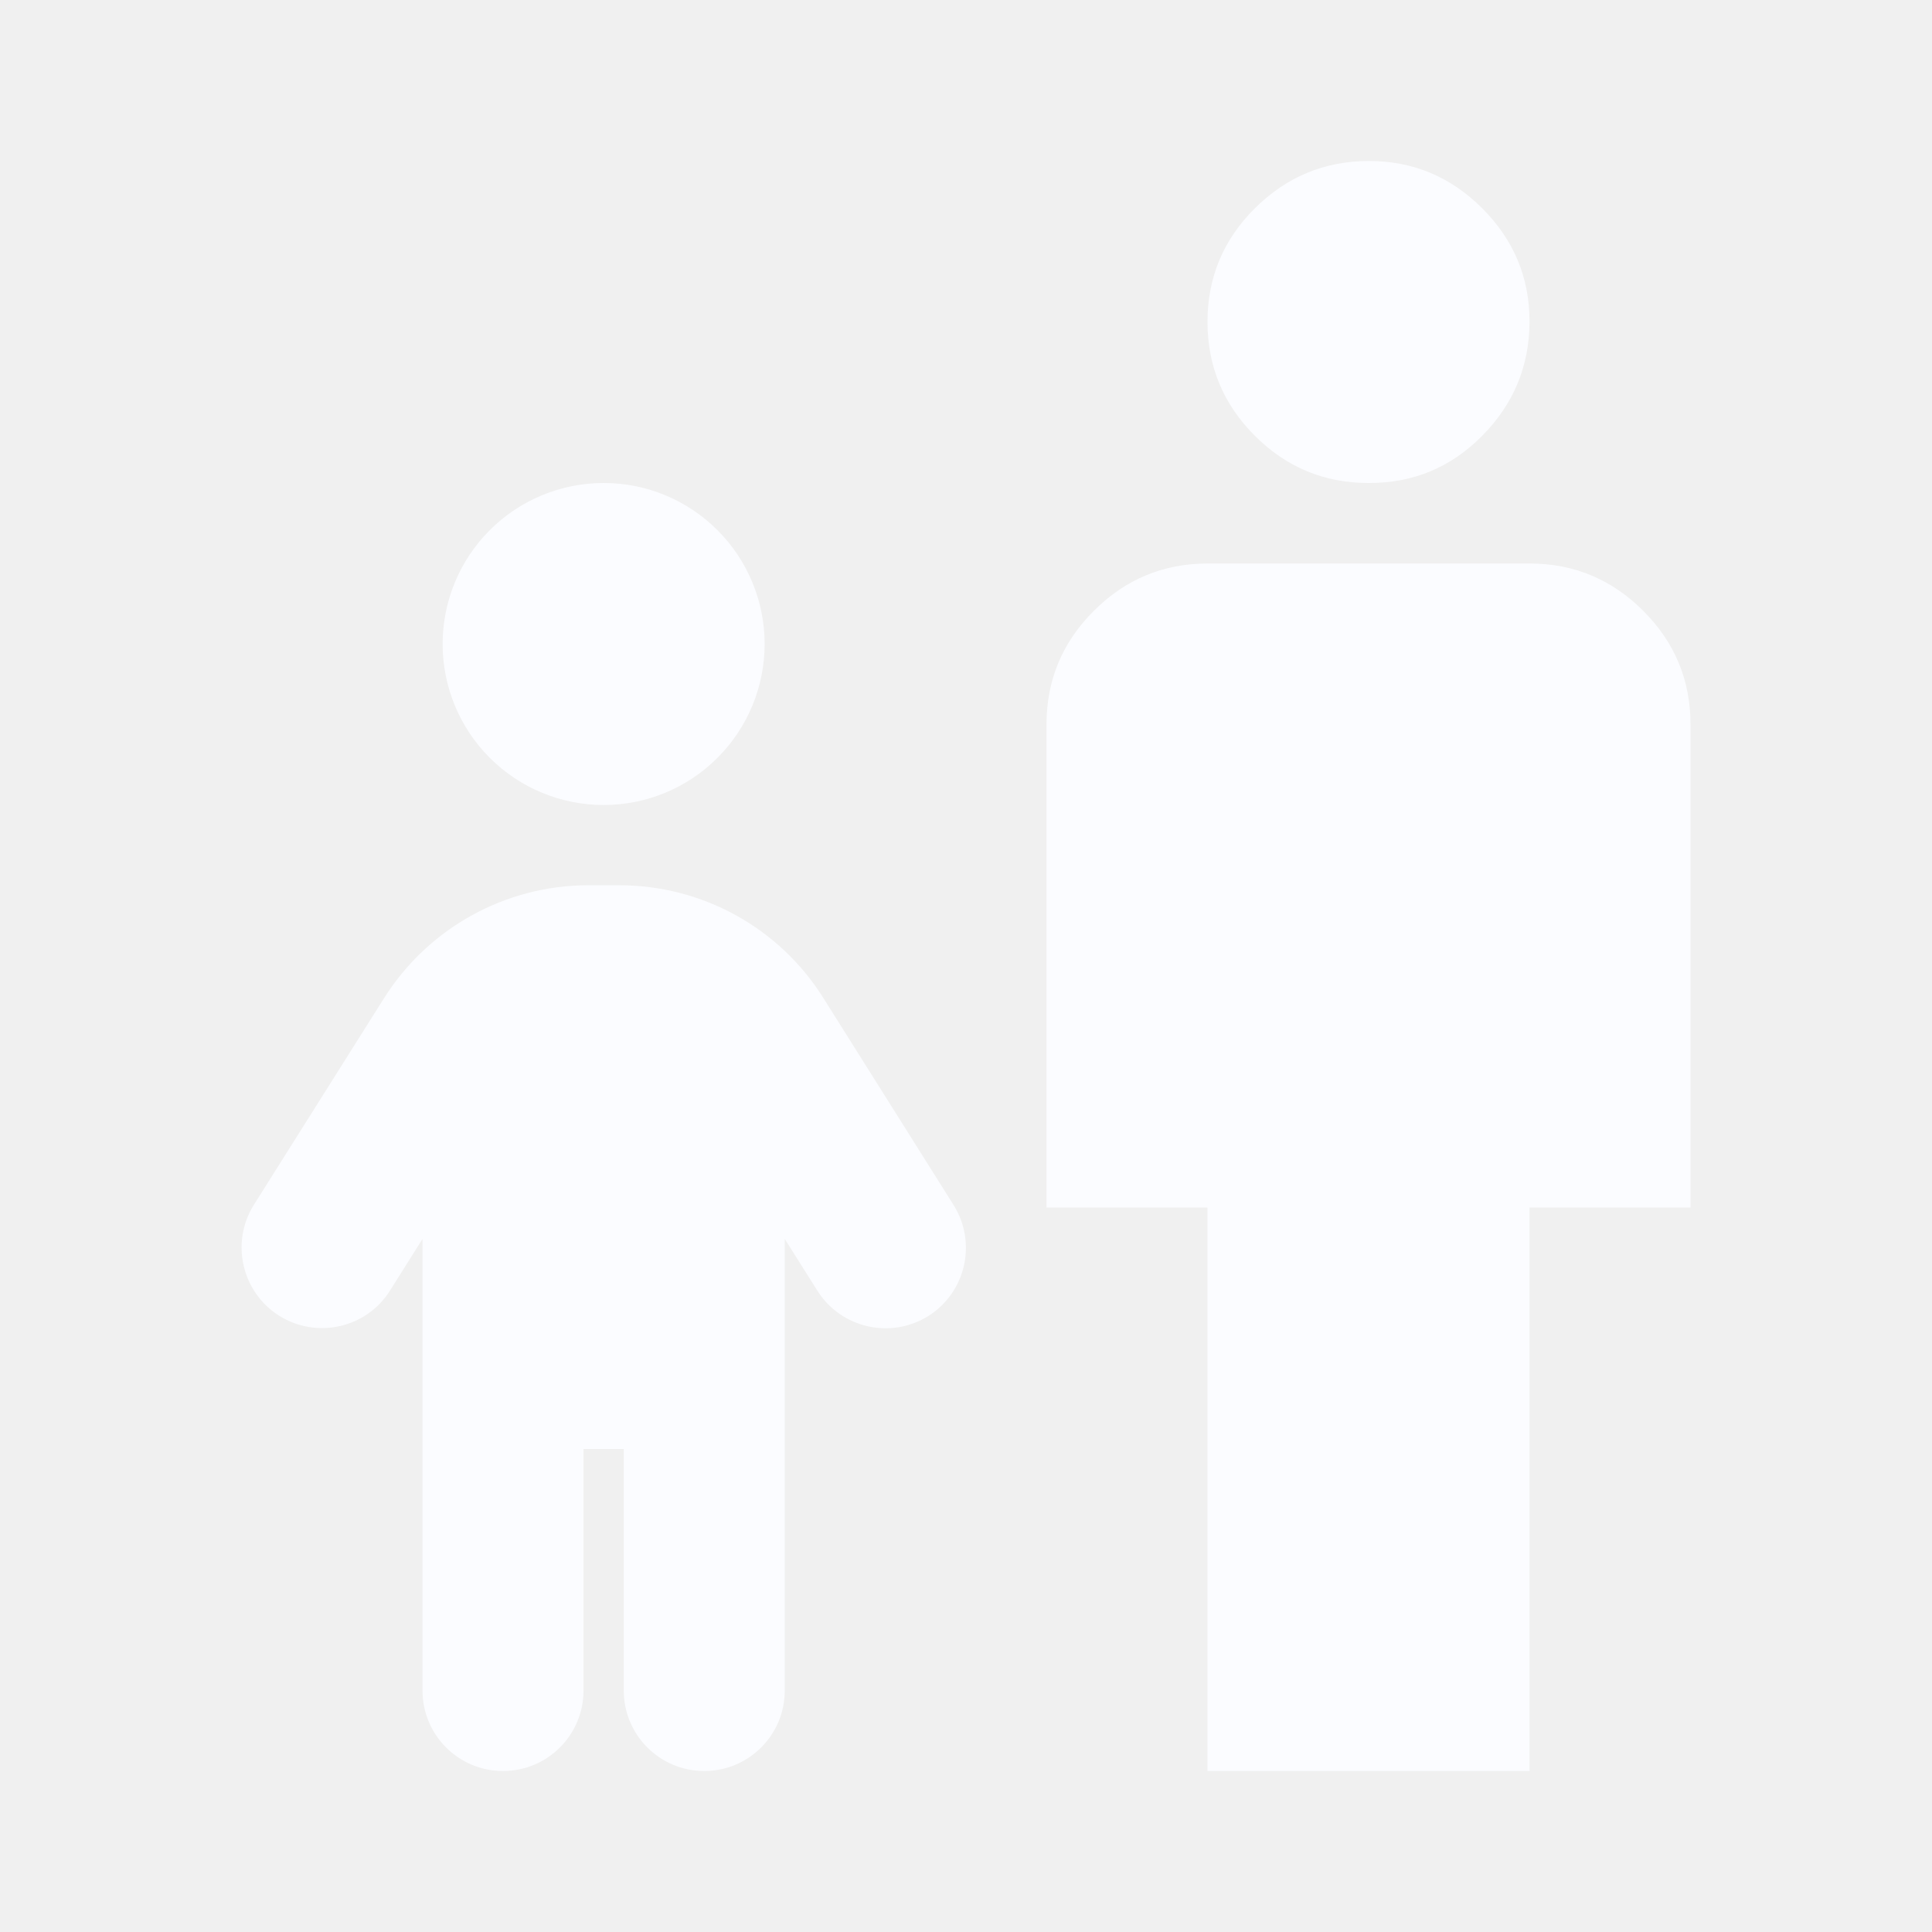
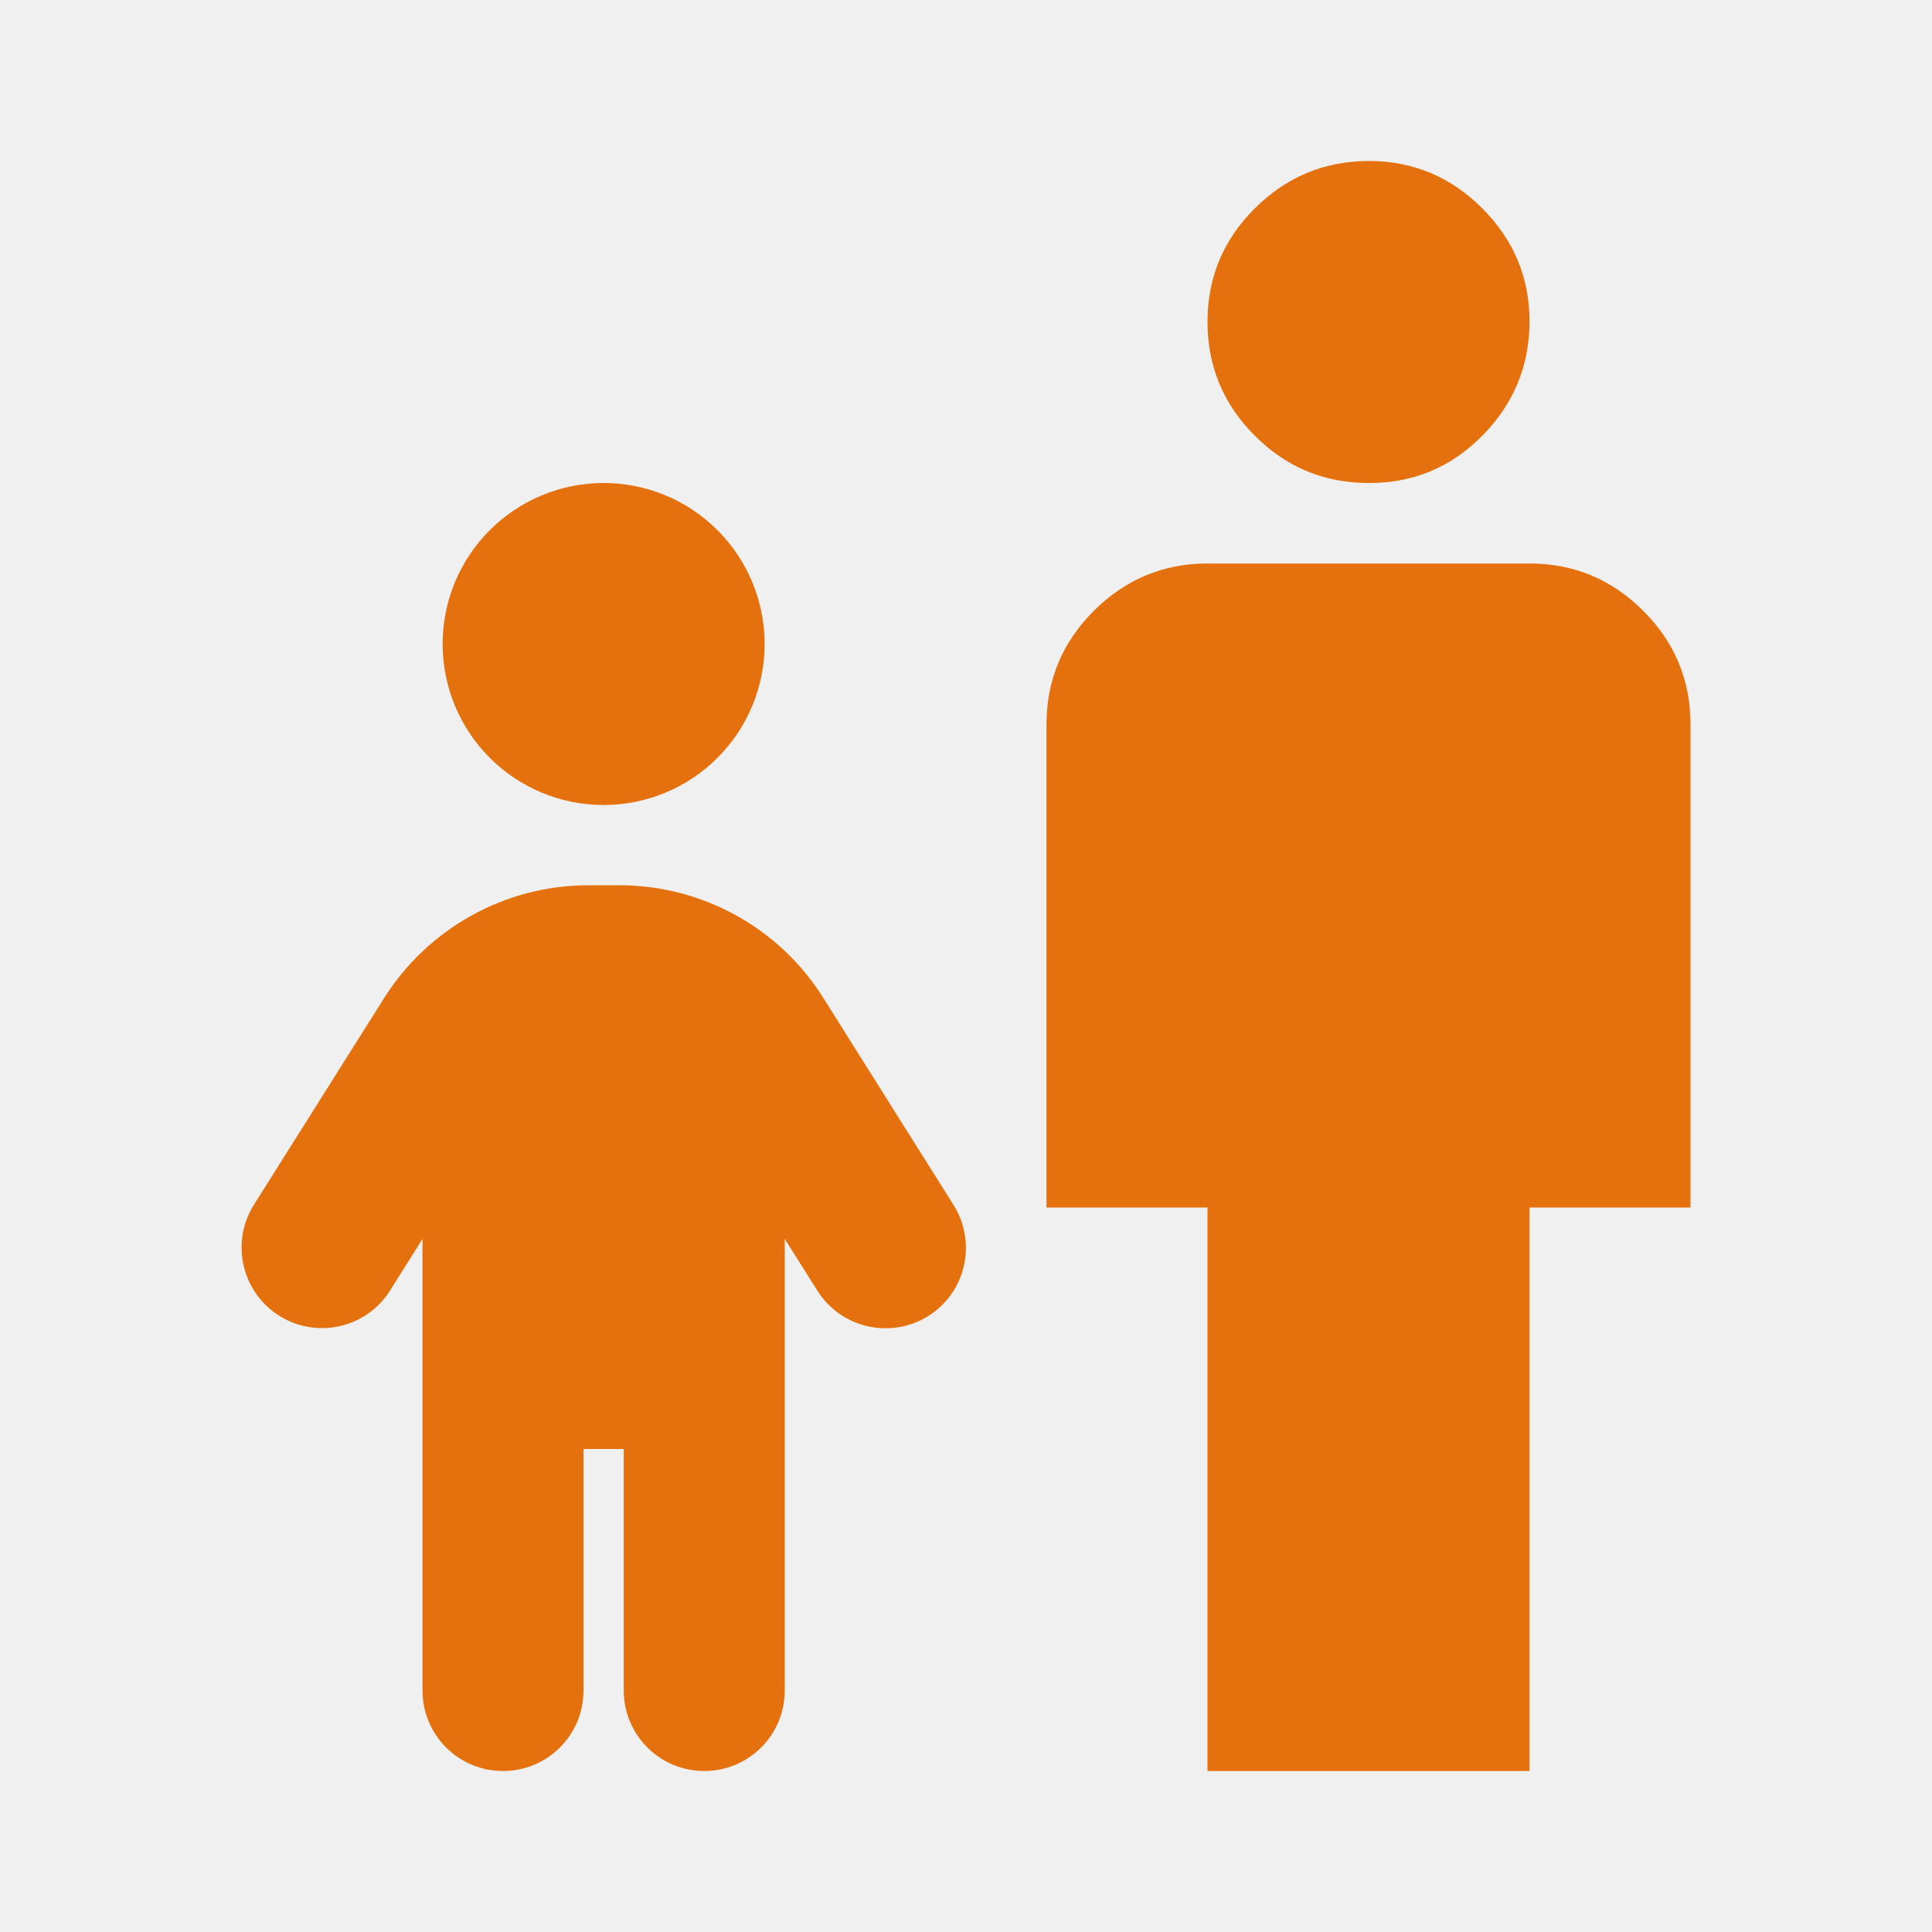
<svg xmlns="http://www.w3.org/2000/svg" width="48" height="48" viewBox="0 0 48 48" fill="none">
-   <path d="M30 44V30H26V18C26 16.9 26.392 15.959 27.176 15.176C27.96 14.393 28.901 14.001 30 14H38C39.1 14 40.042 14.392 40.826 15.176C41.61 15.96 42.001 16.901 42 18V30H38V44H30ZM34 12C32.9 12 31.959 11.609 31.176 10.826C30.393 10.043 30.001 9.101 30 8C29.999 6.899 30.391 5.957 31.176 5.176C31.961 4.395 32.903 4.003 34 4C35.097 3.997 36.039 4.389 36.826 5.176C37.613 5.963 38.004 6.904 38 8C37.996 9.096 37.605 10.038 36.826 10.826C36.047 11.614 35.105 12.005 34 12Z" fill="#FBFCFF" />
+   <path d="M30 44V30H26V18C26 16.9 26.392 15.959 27.176 15.176C27.96 14.393 28.901 14.001 30 14H38C39.1 14 40.042 14.392 40.826 15.176C41.61 15.96 42.001 16.901 42 18V30H38V44H30ZM34 12C32.9 12 31.959 11.609 31.176 10.826C30.393 10.043 30.001 9.101 30 8C29.999 6.899 30.391 5.957 31.176 5.176C31.961 4.395 32.903 4.003 34 4C35.097 3.997 36.039 4.389 36.826 5.176C37.613 5.963 38.004 6.904 38 8C37.996 9.096 37.605 10.038 36.826 10.826C36.047 11.614 35.105 12.005 34 12Z" fill="#e4710d" />
  <g clip-path="url(#clip0_641_3098)">
-     <path d="M14.997 12C16.058 12 17.075 12.421 17.825 13.172C18.576 13.922 18.997 14.939 18.997 16C18.997 17.061 18.576 18.078 17.825 18.828C17.075 19.579 16.058 20 14.997 20C13.936 20 12.919 19.579 12.168 18.828C11.418 18.078 10.997 17.061 10.997 16C10.997 14.939 11.418 13.922 12.168 13.172C12.919 12.421 13.936 12 14.997 12ZM14.497 36V42C14.497 43.106 13.603 44 12.497 44C11.391 44 10.497 43.106 10.497 42V30.781L9.691 32.062C9.103 33 7.866 33.275 6.934 32.688C6.003 32.1 5.722 30.863 6.309 29.931L9.541 24.8C10.641 23.056 12.559 21.994 14.616 21.994H15.384C17.447 21.994 19.366 23.05 20.459 24.8L23.691 29.938C24.278 30.875 23.997 32.106 23.066 32.694C22.134 33.281 20.897 33 20.309 32.069L19.497 30.781V42C19.497 43.106 18.603 44 17.497 44C16.391 44 15.497 43.106 15.497 42V36H14.497Z" fill="#FBFCFF" />
+     <path d="M14.997 12C16.058 12 17.075 12.421 17.825 13.172C18.576 13.922 18.997 14.939 18.997 16C18.997 17.061 18.576 18.078 17.825 18.828C17.075 19.579 16.058 20 14.997 20C13.936 20 12.919 19.579 12.168 18.828C11.418 18.078 10.997 17.061 10.997 16C10.997 14.939 11.418 13.922 12.168 13.172C12.919 12.421 13.936 12 14.997 12ZM14.497 36V42C14.497 43.106 13.603 44 12.497 44C11.391 44 10.497 43.106 10.497 42V30.781L9.691 32.062C9.103 33 7.866 33.275 6.934 32.688C6.003 32.1 5.722 30.863 6.309 29.931L9.541 24.8C10.641 23.056 12.559 21.994 14.616 21.994H15.384C17.447 21.994 19.366 23.05 20.459 24.8L23.691 29.938C24.278 30.875 23.997 32.106 23.066 32.694C22.134 33.281 20.897 33 20.309 32.069L19.497 30.781V42C19.497 43.106 18.603 44 17.497 44C16.391 44 15.497 43.106 15.497 42V36H14.497Z" fill="#e4710d" />
  </g>
  <defs>
    <clipPath id="clip0_641_3098">
      <rect width="17.995" height="32" fill="white" transform="translate(6.00244 12)" />
    </clipPath>
  </defs>
</svg>
